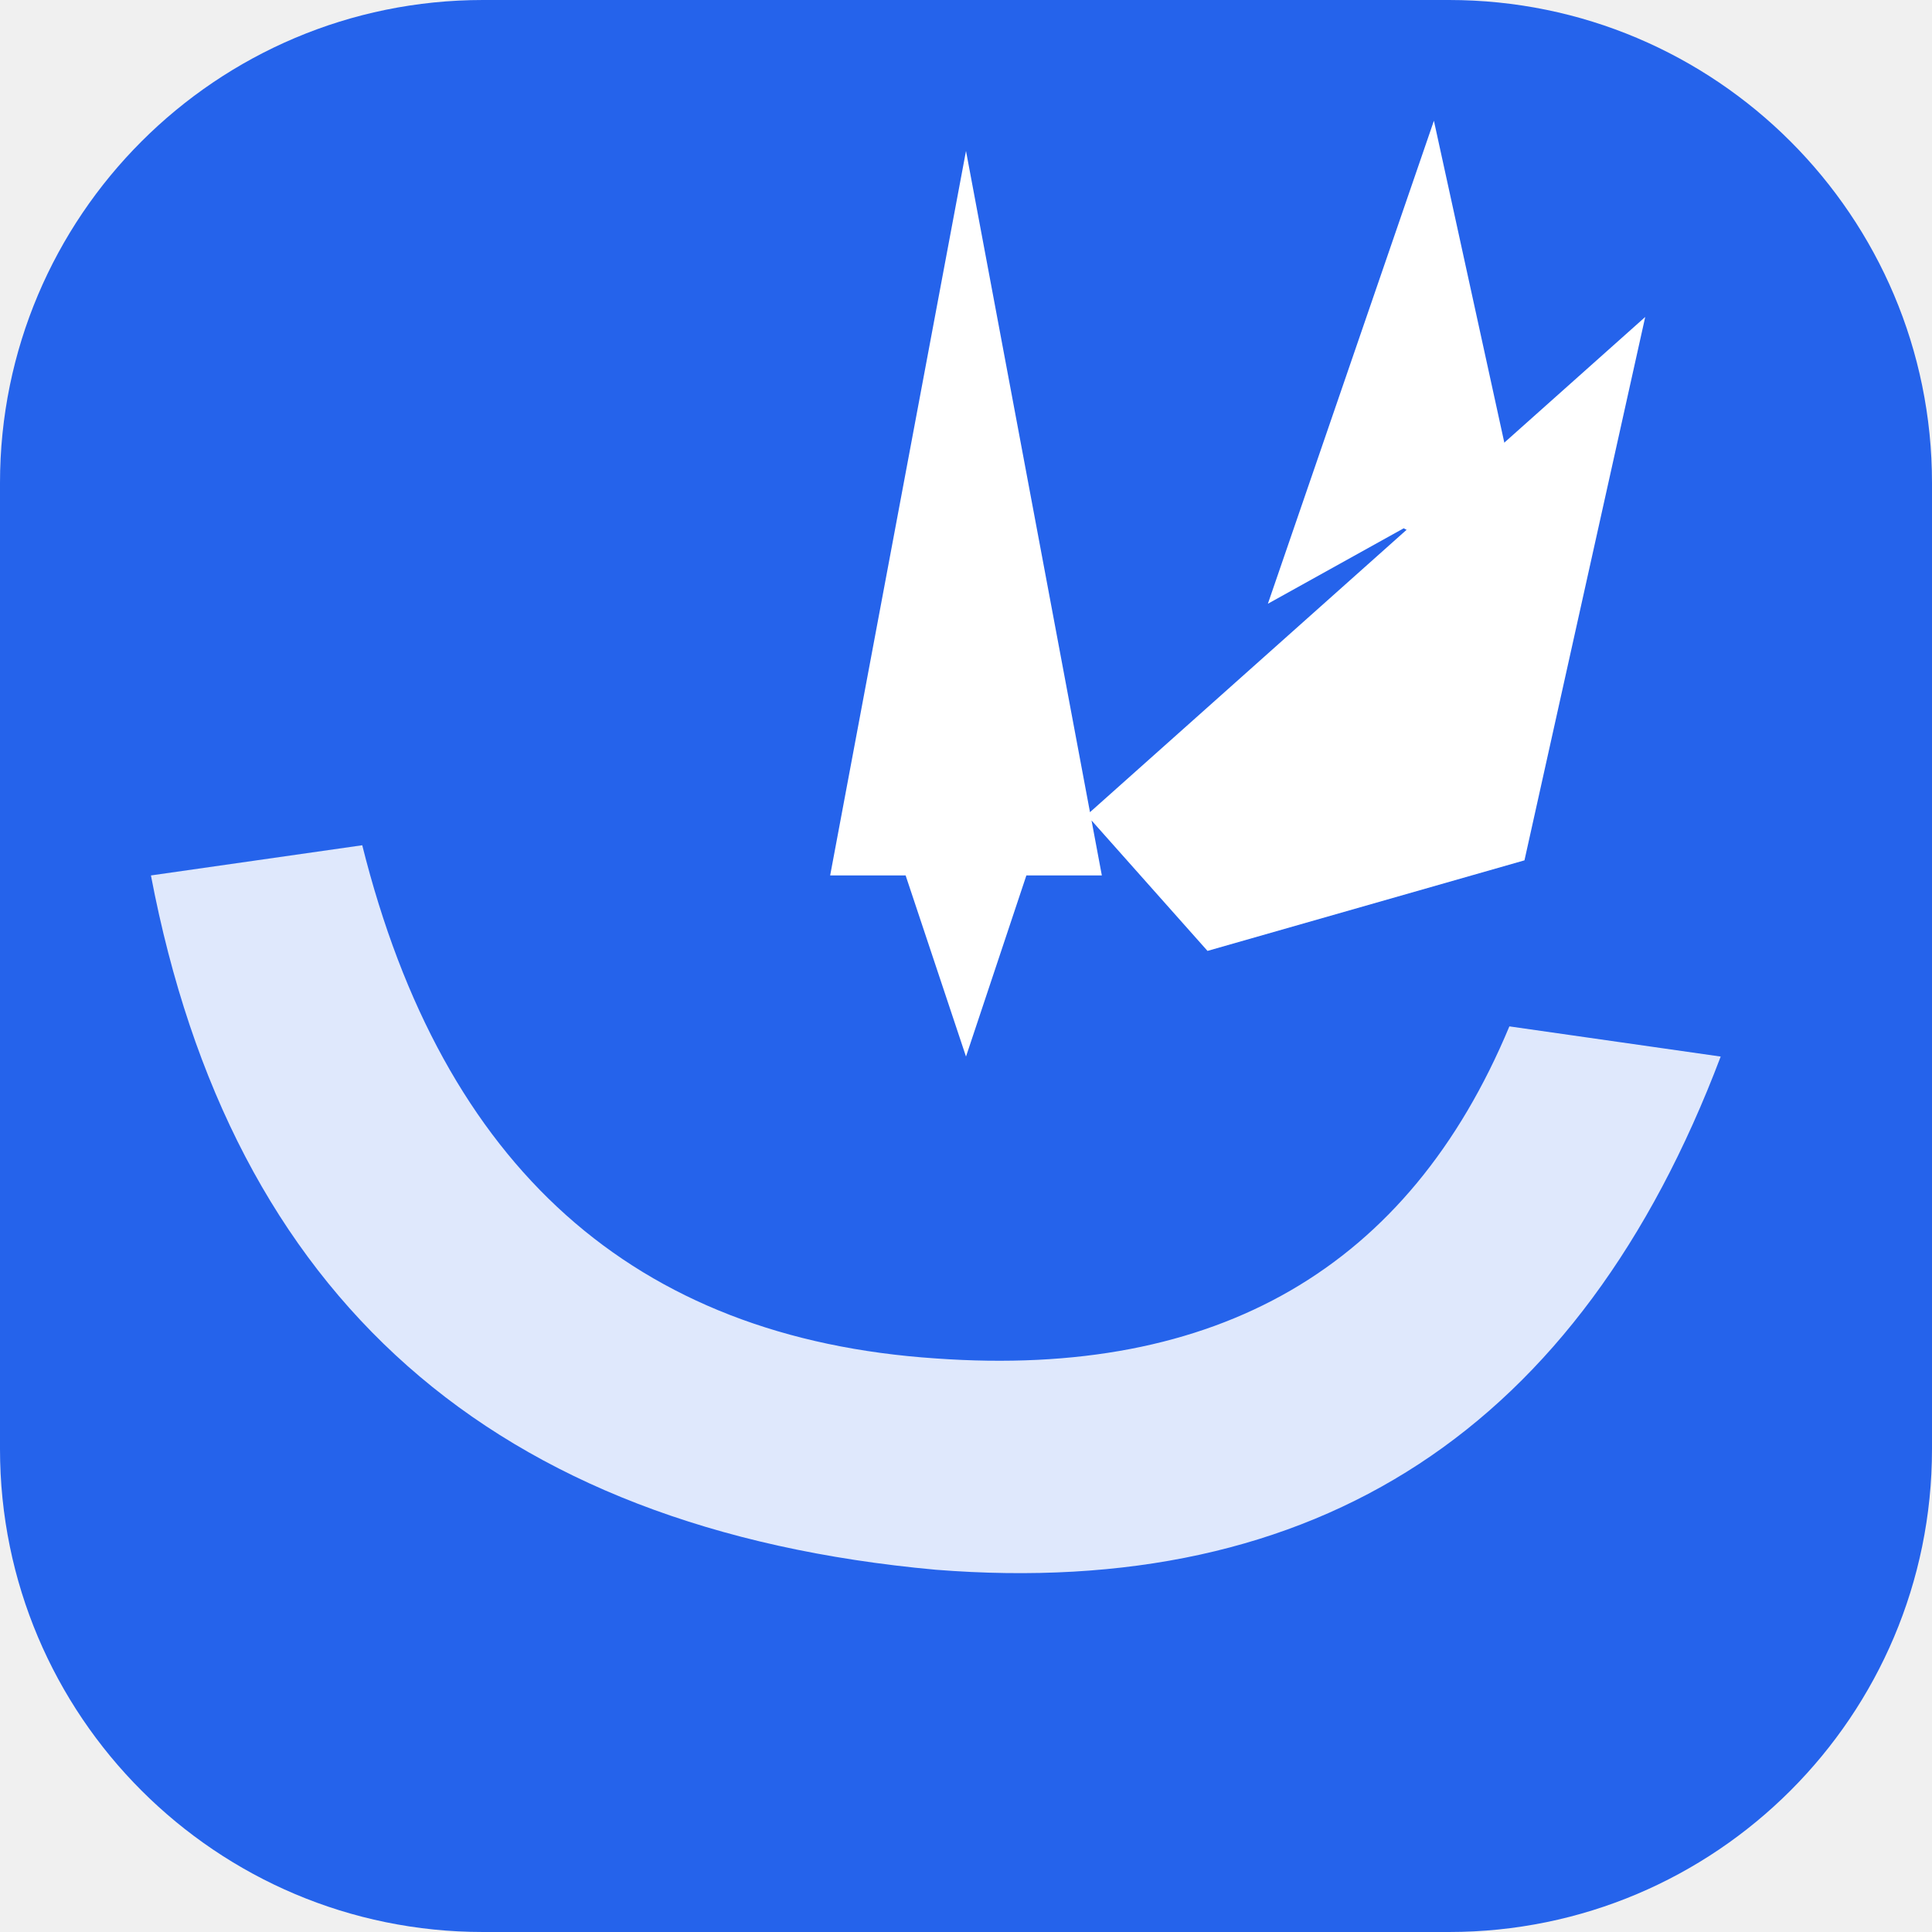
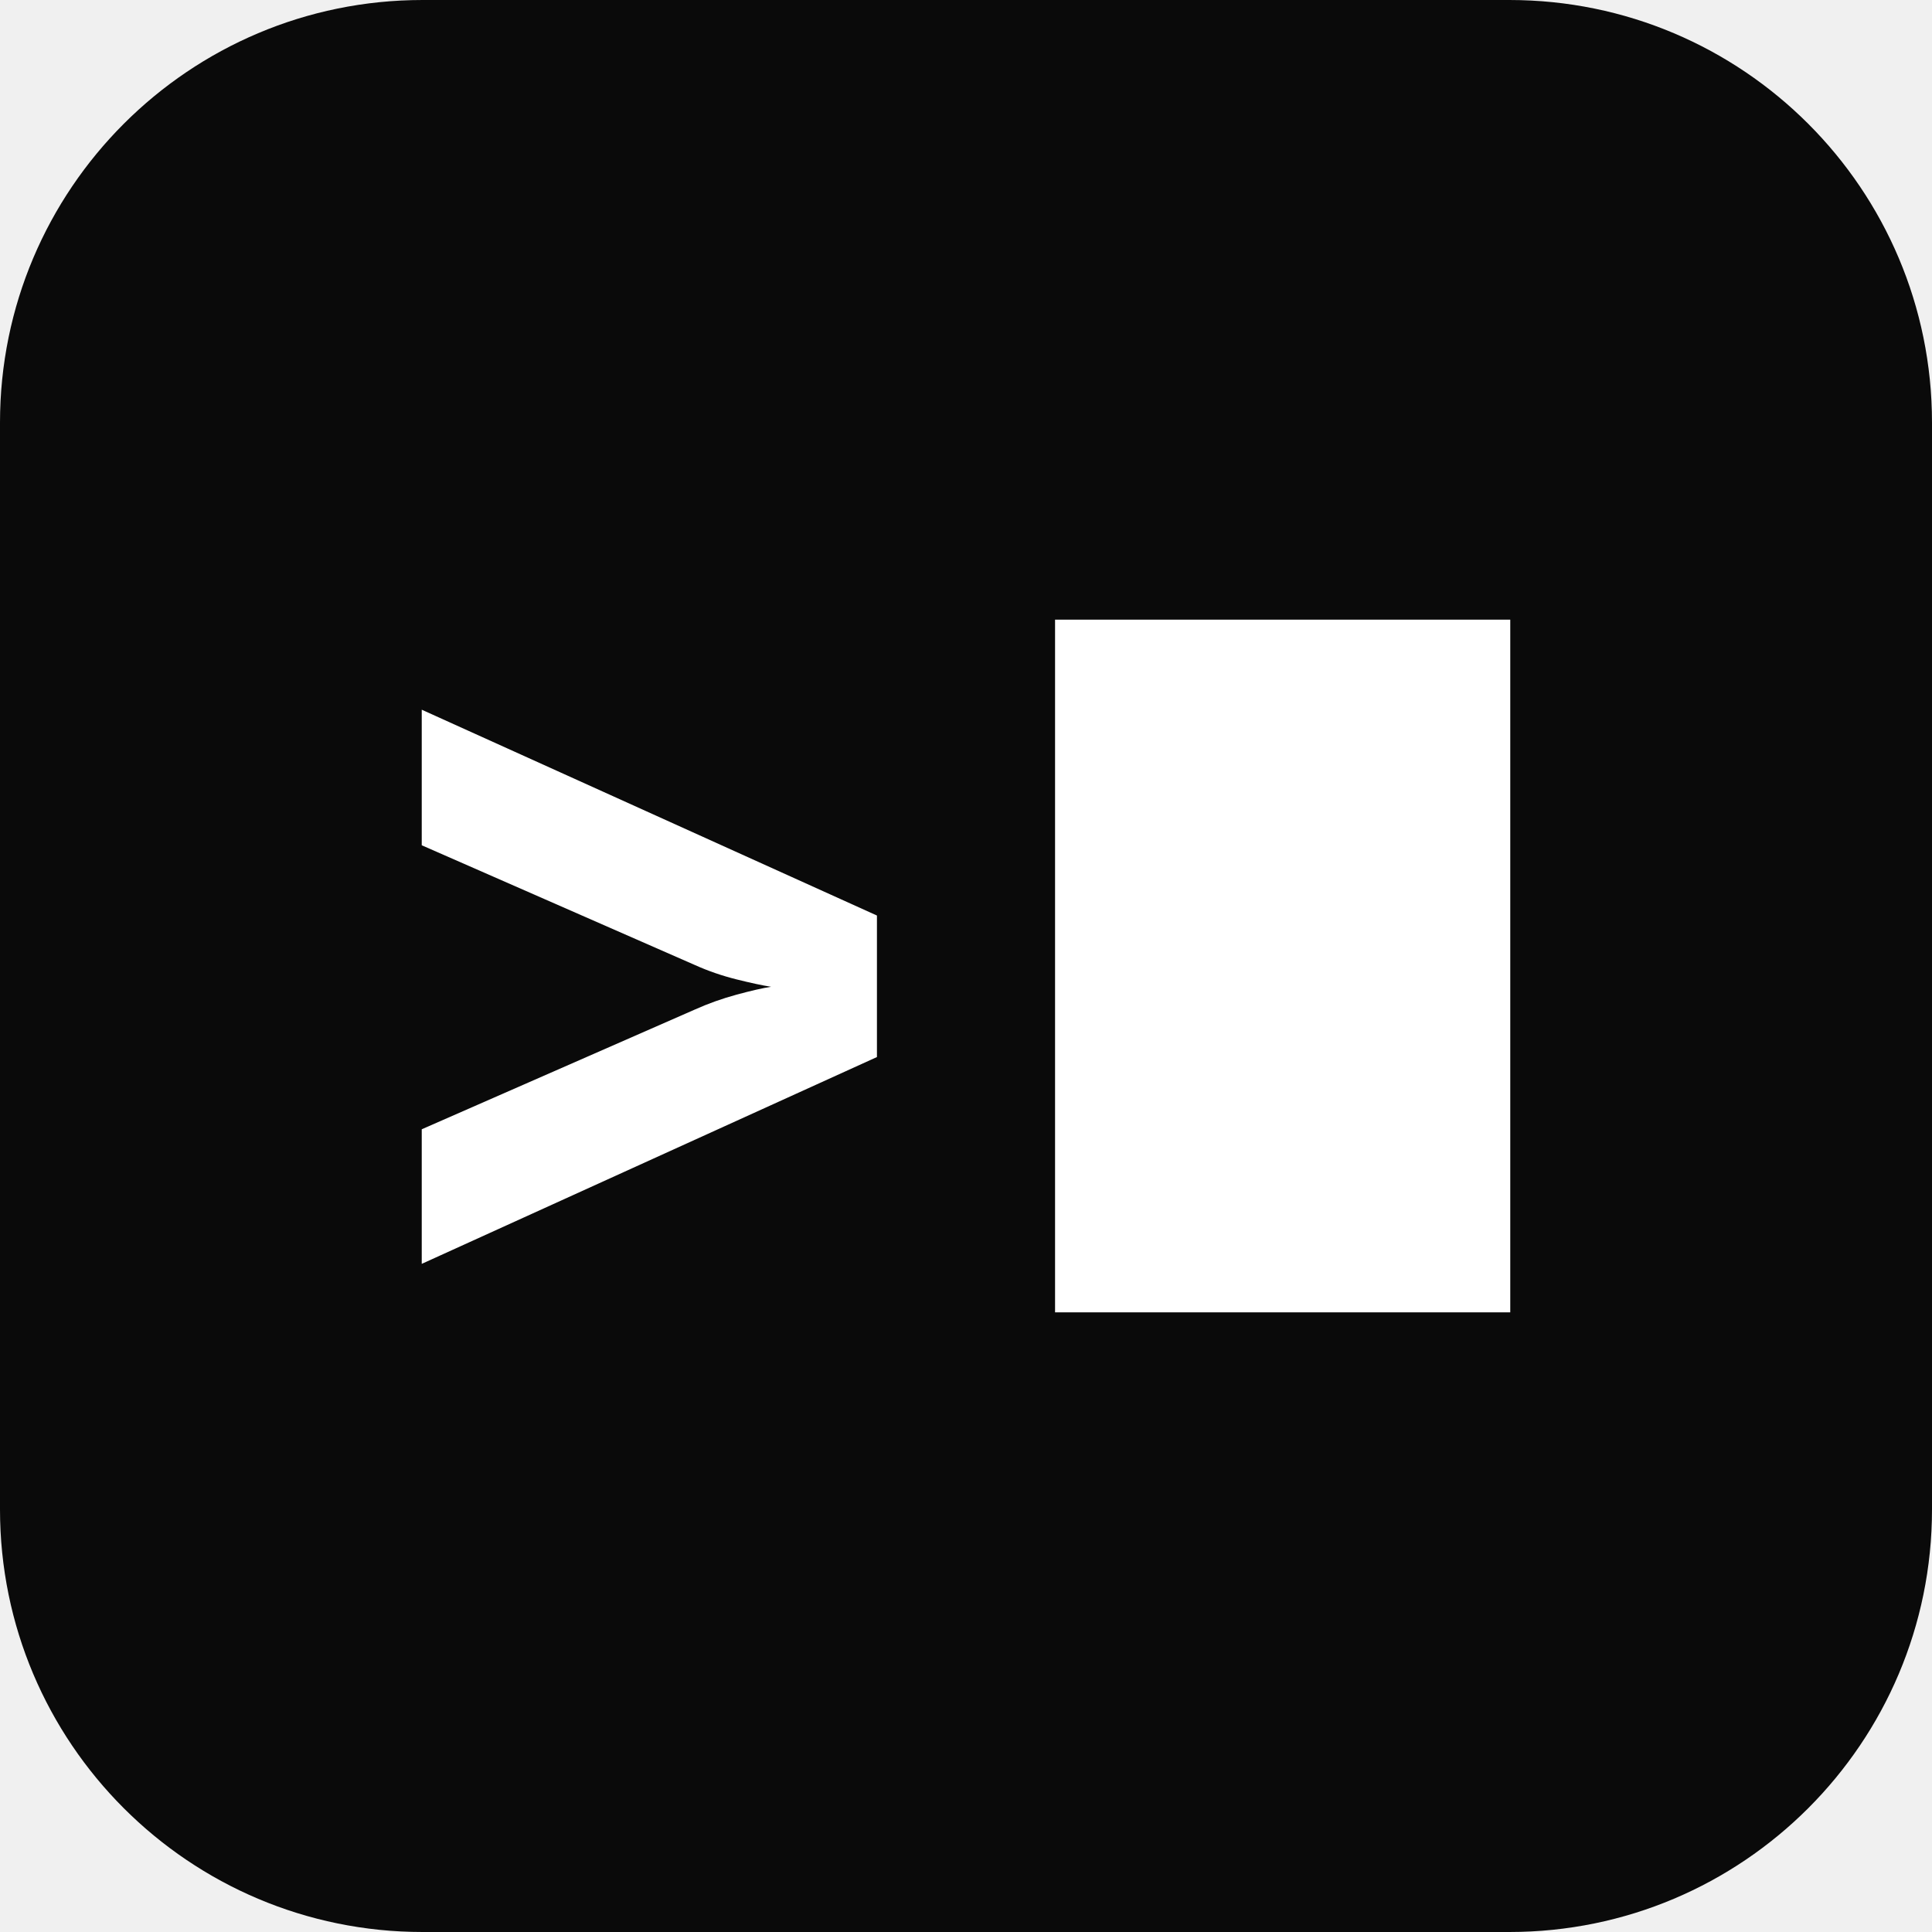
<svg xmlns="http://www.w3.org/2000/svg" viewBox="0 0 32 32">
-   <rect width="32" height="32" rx="8" fill="#2563eb" />
-   <g transform="scale(0.25)" fill="#ffffff">
-     <path opacity="0.85" d="M10 58 Q18 100 62 104 Q100 107 114 70 L100 68 Q90 92 62 90 Q32 88 24 56 Z" />
-     <path d="M64 10 L73 58 L68 58 L64 70 L60 58 L55 58 Z M72 54 L109 21 L101 57 L80 63 Z" />
-     <path d="M84 40 L95 8 L102 40 L93 35 Z" />
-   </g>
+   <rect width="32" height="32" rx="7" fill="#0a0a0a" />
+   <svg x="6" y="9.28" width="20" height="13.44" viewBox="10.0 -760.0 1220.0 820.0">
+     <path fill="#ffffff" d="M70 -49V-185L346 -306Q366 -315 388.0 -321.0Q410 -327 423 -329Q410 -331 388.0 -336.5Q366 -342 346 -351L70 -472V-609L530 -401V-258Z" />
+     <rect fill="#ffffff" x="710.0" y="-700.0" width="460.0" height="700.0" />
+   </svg>
</svg>
